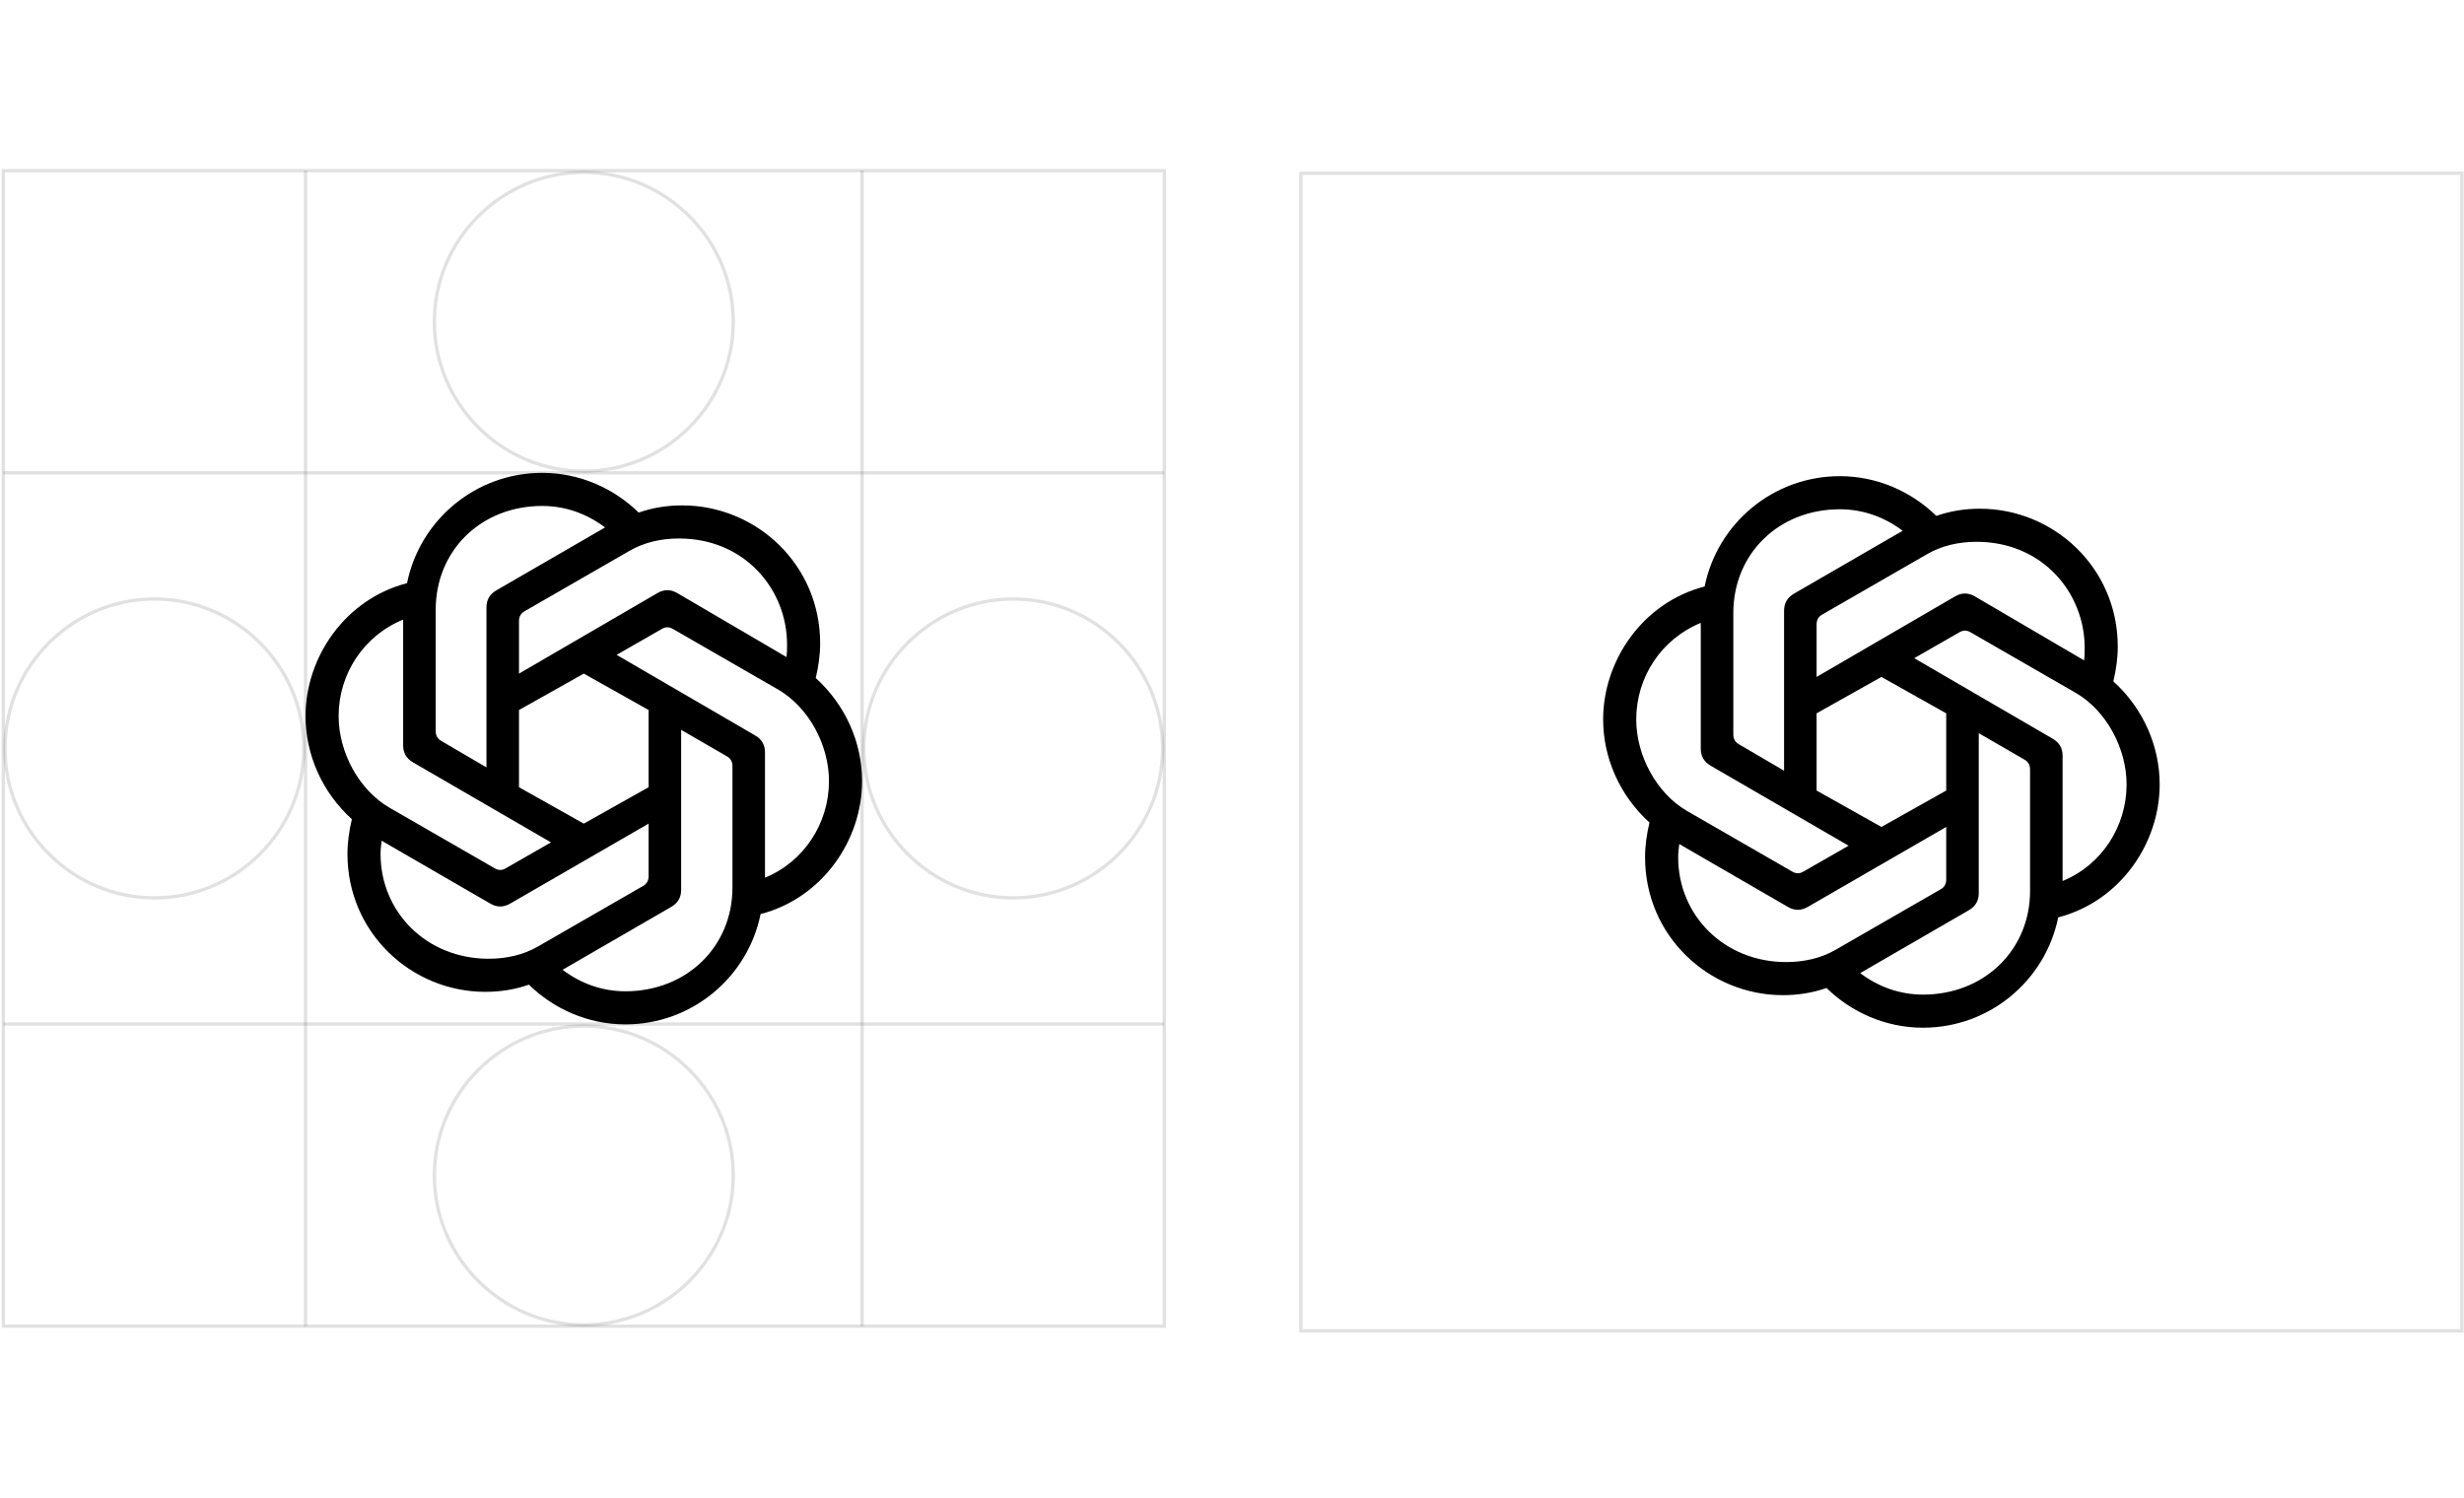
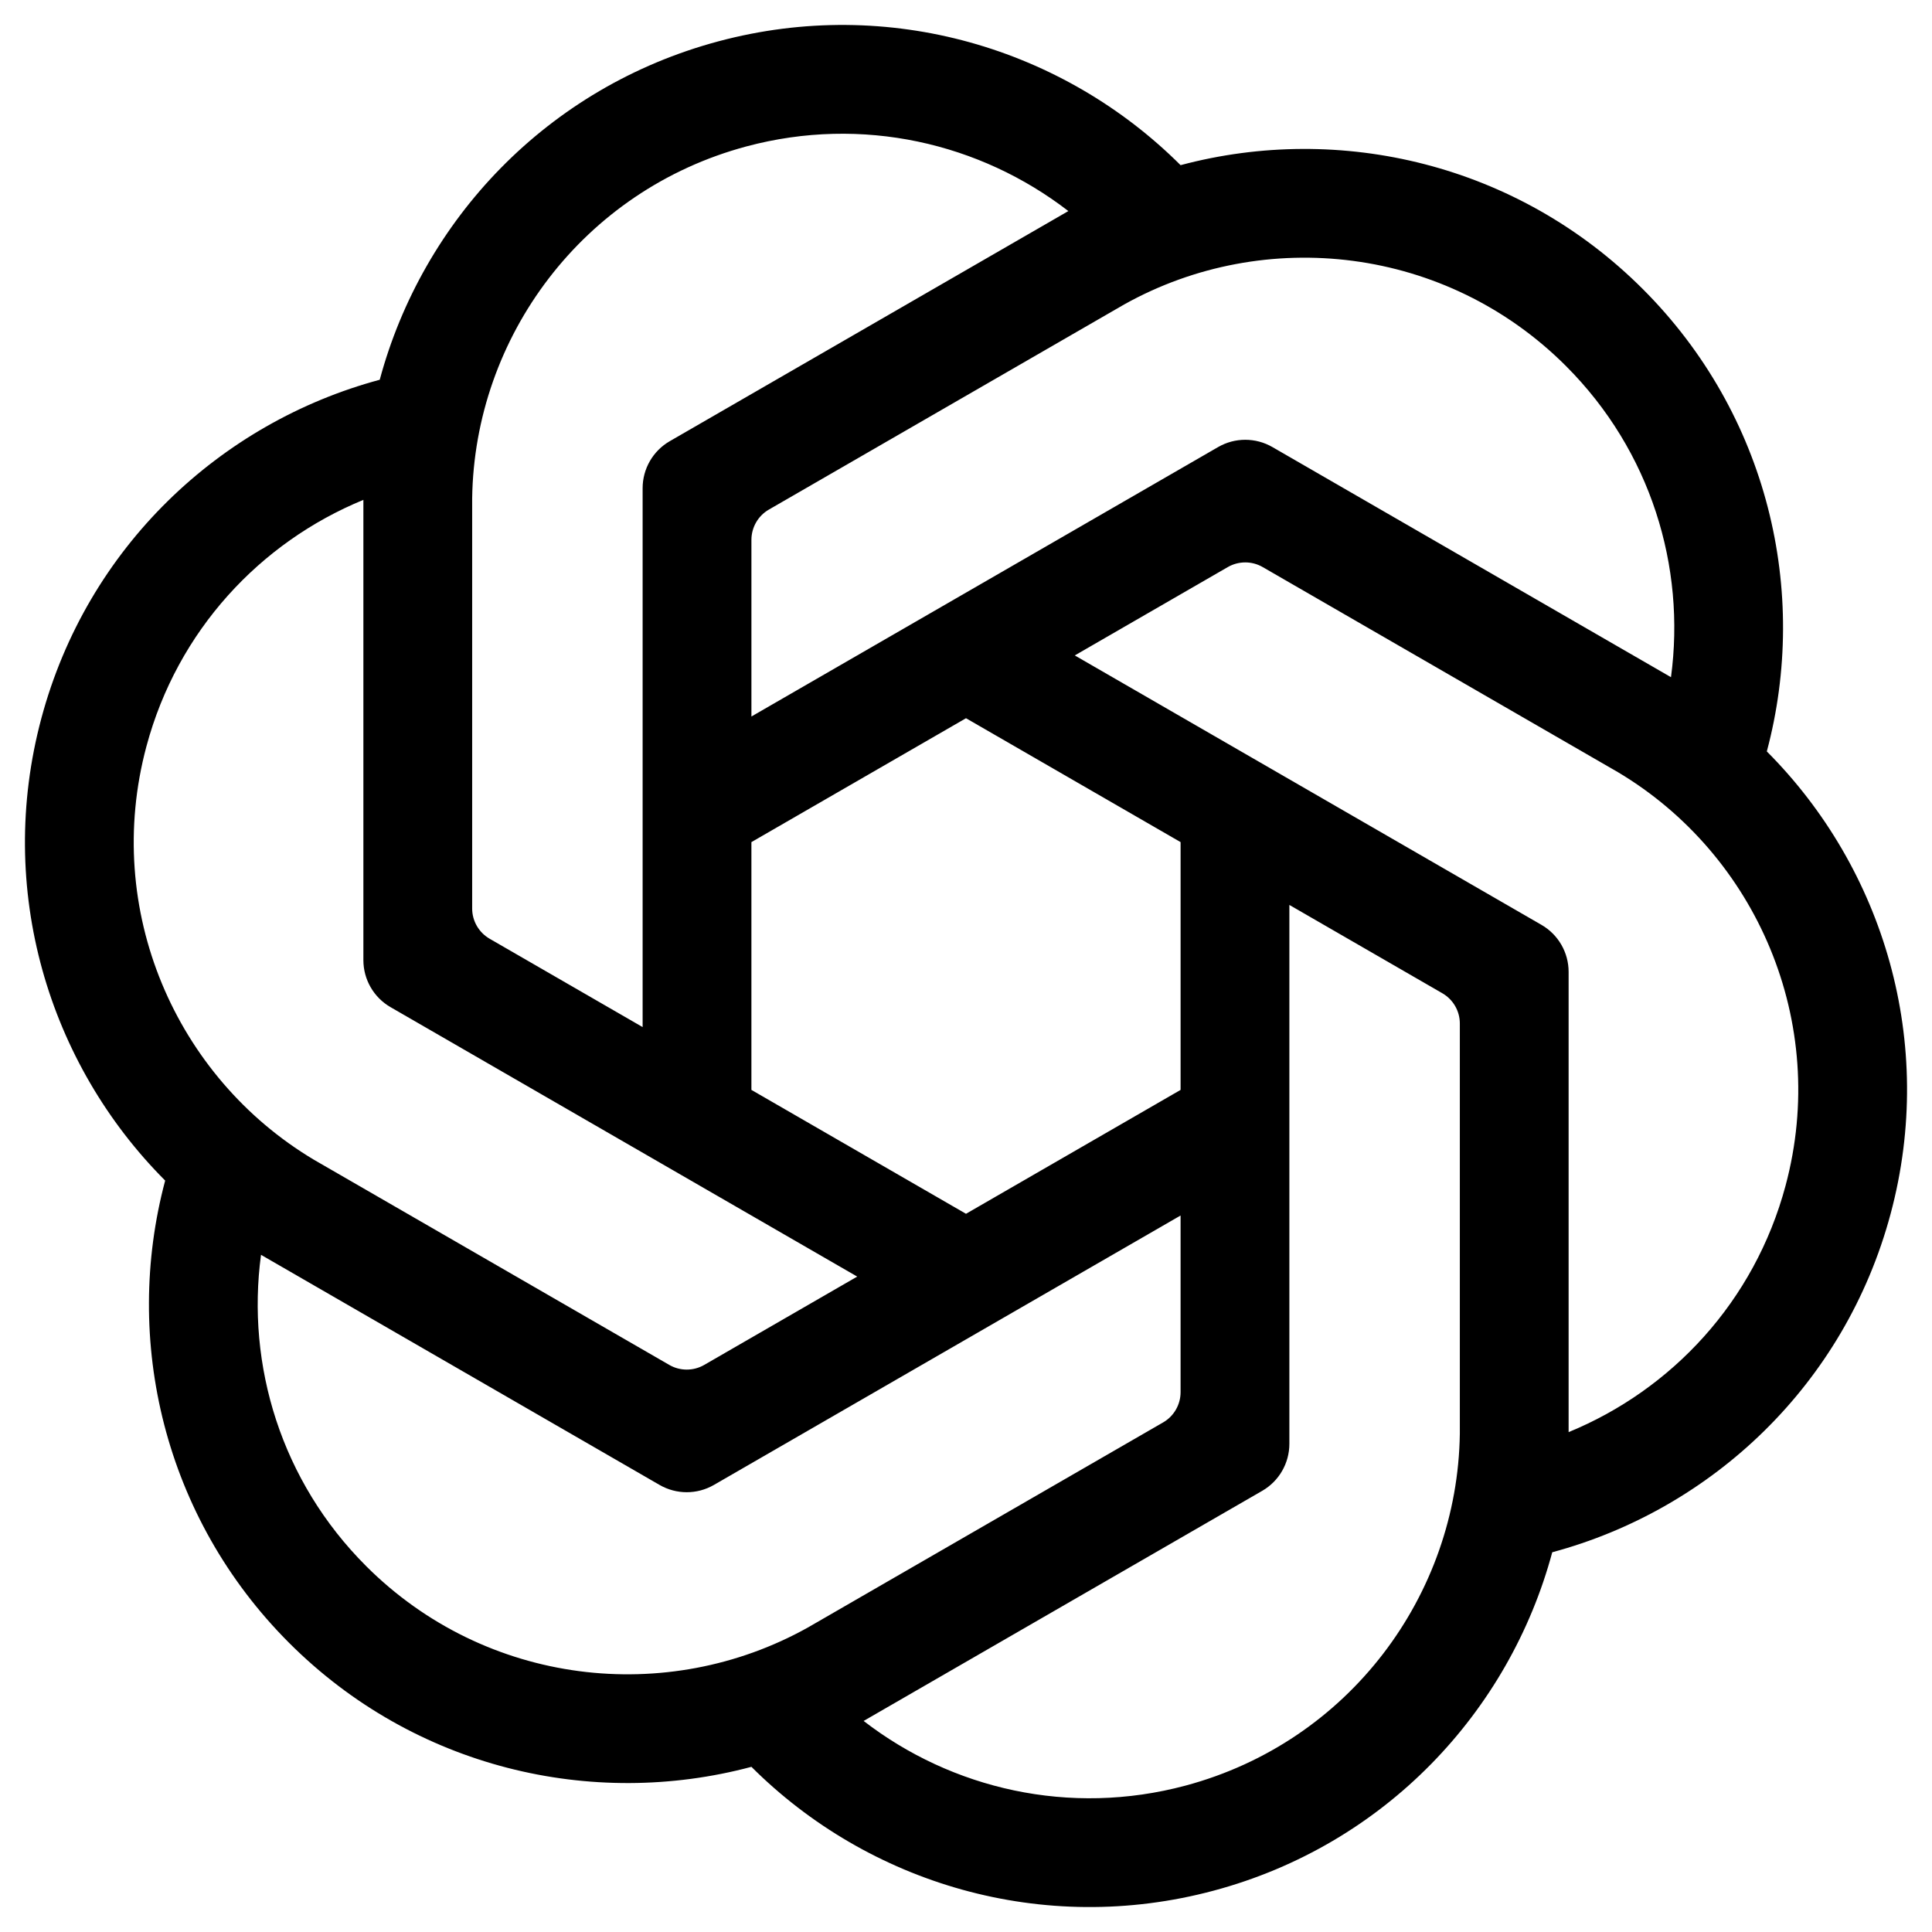
- <svg xmlns="http://www.w3.org/2000/svg" width="1183" height="719" viewBox="0 0 1183 719" fill="none">
-   <path d="M414.688 359.358C414.688 319.91 446.996 287.603 486.444 287.603C525.891 287.603 558.199 319.91 558.199 359.358C558.199 398.805 525.891 431.113 486.444 431.113C446.996 431.113 414.688 398.805 414.688 359.358Z" stroke="black" stroke-opacity="0.12" stroke-width="1.593" />
-   <path d="M2.389 359.358C2.389 319.91 34.696 287.603 74.144 287.603C113.592 287.603 145.899 319.91 145.899 359.358C145.899 398.805 113.592 431.113 74.144 431.113C34.696 431.113 2.389 398.805 2.389 359.358Z" stroke="black" stroke-opacity="0.12" stroke-width="1.593" />
-   <path d="M208.539 154.491C208.539 115.043 240.846 82.735 280.293 82.735C319.742 82.735 352.049 115.043 352.049 154.491C352.049 193.938 319.742 226.246 280.293 226.246C240.846 226.246 208.539 193.938 208.539 154.491Z" stroke="black" stroke-opacity="0.12" stroke-width="1.593" />
-   <path d="M208.539 564.406C208.539 524.958 240.846 492.65 280.293 492.65C319.742 492.65 352.049 524.958 352.049 564.406C352.049 603.855 319.742 636.162 280.293 636.162C240.846 636.162 208.539 603.855 208.539 564.406Z" stroke="black" stroke-opacity="0.12" stroke-width="1.593" />
-   <path d="M413.892 81.939V636.777M146.694 81.939V636.777" stroke="black" stroke-opacity="0.12" stroke-width="1.593" stroke-miterlimit="10" />
-   <path d="M558.995 227.042H1.593M1.593 491.674H558.995" stroke="black" stroke-opacity="0.12" stroke-width="1.593" stroke-miterlimit="10" />
-   <path d="M249.176 323.434V298.276C249.176 296.158 249.971 294.569 251.825 293.509L302.406 264.381C309.29 260.409 317.5 258.555 325.973 258.555C357.75 258.555 377.877 283.185 377.877 309.399C377.877 311.253 377.877 313.371 377.611 315.49L325.178 284.771C322.001 282.919 318.822 282.919 315.645 284.771L249.176 323.434ZM367.283 421.415V361.301C367.283 357.592 365.694 354.945 362.516 353.092L296.048 314.43L317.763 301.982C319.617 300.925 321.206 300.925 323.058 301.982L373.639 331.112C388.205 339.586 398.003 357.592 398.003 375.069C398.003 395.195 386.087 413.733 367.283 421.412V421.415ZM233.553 368.452L211.838 355.742C209.986 354.684 209.19 353.095 209.19 350.975V292.718C209.19 264.383 230.905 242.932 260.301 242.932C271.423 242.932 281.748 246.641 290.49 253.26L238.321 283.449C235.146 285.303 233.555 287.951 233.555 291.659V368.455L233.553 368.452ZM280.292 395.462L249.176 377.985V340.913L280.292 323.436L311.407 340.913V377.985L280.292 395.462ZM300.286 475.968C289.163 475.968 278.837 472.259 270.097 465.64L322.264 435.449C325.441 433.597 327.03 430.949 327.03 427.239V350.445L349.011 363.155C350.865 364.213 351.66 365.802 351.66 367.922V426.179C351.66 454.514 329.679 475.965 300.286 475.965V475.968ZM237.525 416.915L186.944 387.785C172.378 379.31 162.582 361.305 162.582 343.827C162.582 323.436 174.763 305.164 193.563 297.485V357.861C193.563 361.571 195.154 364.217 198.33 366.071L264.535 404.467L242.82 416.915C240.967 417.972 239.377 417.972 237.525 416.915ZM234.614 460.343C204.689 460.343 182.71 437.833 182.71 410.028C182.71 407.91 182.976 405.792 183.238 403.672L235.405 433.863C238.582 435.715 241.763 435.715 244.938 433.863L311.407 395.466V420.622C311.407 422.742 310.612 424.331 308.758 425.389L258.179 454.519C251.293 458.491 243.083 460.343 234.611 460.343H234.614ZM300.286 491.854C332.329 491.854 359.073 469.082 365.167 438.892C394.825 431.211 413.892 403.406 413.892 375.073C413.892 356.535 405.948 338.529 391.648 325.552C392.972 319.991 393.766 314.43 393.766 308.87C393.766 271.003 363.048 242.666 327.562 242.666C320.413 242.666 313.528 243.723 306.644 246.109C294.725 234.457 278.307 227.042 260.301 227.042C228.258 227.042 201.513 249.815 195.42 280.004C165.761 287.685 146.694 315.49 146.694 343.824C146.694 362.362 154.638 380.368 168.938 393.344C167.613 398.906 166.819 404.467 166.819 410.027C166.819 447.894 197.538 476.231 233.024 476.231C240.172 476.231 247.058 475.173 253.943 472.788C265.859 484.441 282.278 491.854 300.286 491.854Z" fill="black" />
-   <path d="M558.995 81.939H1.593V636.777H558.995V81.939Z" stroke="black" stroke-opacity="0.12" stroke-width="1.593" stroke-miterlimit="10" />
-   <rect x="624.593" y="83.186" width="557.407" height="555.815" stroke="black" stroke-opacity="0.12" stroke-width="1.593" stroke-miterlimit="10" />
-   <path d="M872.176 325.027V299.869C872.176 297.751 872.971 296.161 874.825 295.102L925.406 265.974C932.29 262.002 940.5 260.148 948.973 260.148C980.75 260.148 1000.88 284.777 1000.88 310.992C1000.88 312.845 1000.88 314.963 1000.61 317.083L948.178 286.364C945.001 284.512 941.822 284.512 938.645 286.364L872.176 325.027ZM990.283 423.008V362.894C990.283 359.185 988.694 356.538 985.516 354.684L919.048 316.023L940.763 303.575C942.617 302.517 944.206 302.517 946.058 303.575L996.639 332.705C1011.2 341.179 1021 359.185 1021 376.662C1021 396.788 1009.09 415.325 990.283 423.005V423.008ZM856.553 370.045L834.838 357.334C832.986 356.277 832.19 354.688 832.19 352.568V294.311C832.19 265.975 853.905 244.525 883.301 244.525C894.423 244.525 904.748 248.234 913.49 254.853L861.321 285.042C858.146 286.896 856.555 289.544 856.555 293.252V370.048L856.553 370.045ZM903.292 397.055L872.176 379.578V342.506L903.292 325.029L934.407 342.506V379.578L903.292 397.055ZM923.286 477.561C912.163 477.561 901.837 473.852 893.097 467.233L945.264 437.042C948.441 435.19 950.03 432.541 950.03 428.832V352.037L972.011 364.748C973.865 365.805 974.66 367.395 974.66 369.515V427.772C974.66 456.107 952.679 477.558 923.286 477.558V477.561ZM860.525 418.507L809.944 389.377C795.378 380.903 785.582 362.897 785.582 345.42C785.582 325.029 797.763 306.757 816.563 299.077V359.454C816.563 363.163 818.154 365.81 821.33 367.664L887.535 406.06L865.82 418.507C863.967 419.565 862.377 419.565 860.525 418.507ZM857.614 461.936C827.689 461.936 805.71 439.426 805.71 411.621C805.71 409.503 805.976 407.385 806.238 405.265L858.405 435.456C861.582 437.308 864.763 437.308 867.938 435.456L934.407 397.058V422.215C934.407 424.335 933.612 425.924 931.758 426.982L881.179 456.112C874.293 460.084 866.083 461.936 857.611 461.936H857.614ZM923.286 493.447C955.329 493.447 982.073 470.674 988.167 440.485C1017.83 432.804 1036.89 404.999 1036.89 376.665C1036.89 358.128 1028.95 340.122 1014.65 327.145C1015.97 321.584 1016.77 316.023 1016.77 310.463C1016.77 272.596 986.048 244.259 950.562 244.259C943.413 244.259 936.528 245.316 929.644 247.702C917.725 236.049 901.307 228.635 883.301 228.635C851.258 228.635 824.513 251.408 818.42 281.597C788.761 289.278 769.694 317.083 769.694 345.417C769.694 363.955 777.638 381.961 791.938 394.937C790.613 400.498 789.819 406.06 789.819 411.62C789.819 449.487 820.538 477.824 856.024 477.824C863.172 477.824 870.058 476.766 876.943 474.38C888.859 486.033 905.278 493.447 923.286 493.447Z" fill="black" />
+ <svg xmlns="http://www.w3.org/2000/svg" width="1em" height="1em" viewBox="100 100 411 411" fill="none" class="h-6 w-6" aria-hidden="true">
+   <path fill-rule="evenodd" clip-rule="evenodd" d="M252.794 108.802C289.191 99.048 326.265 110.305 351.148 135.135C385.113 126.072 422.85 134.862 449.492 161.505C476.136 188.149 484.925 225.888 475.862 259.85V259.854C500.696 284.735 511.95 321.81 502.198 358.207C492.447 394.602 464.161 421.084 430.215 430.217C421.083 464.162 394.603 492.448 358.206 502.199C321.812 511.951 284.734 500.693 259.852 475.864C225.887 484.927 188.15 476.137 161.507 449.495C134.864 422.851 126.073 385.111 135.136 351.149C110.304 326.266 99.05 289.192 108.801 252.795C118.552 216.4 146.84 189.918 180.784 180.785C189.917 146.841 216.396 118.553 252.794 108.802ZM374.292 407.145C374.292 411.271 372.092 415.086 368.517 417.148L283.723 466.102C302.487 480.585 327.555 486.459 352.217 479.852C386.997 470.532 410.068 439.312 410.555 405.006V317.717C410.555 315.08 409.125 312.621 406.843 311.303L374.292 292.509V407.145ZM251.868 415.897C248.296 417.959 243.893 417.959 240.317 415.897L155.526 366.942C152.366 390.436 159.811 415.08 177.866 433.136H177.863C203.325 458.594 241.896 462.962 271.85 446.232L347.449 402.586C349.735 401.268 351.148 398.8 351.148 396.163V358.579L251.868 415.897ZM368.602 220.628C366.319 219.309 363.474 219.318 361.191 220.637L328.641 239.431L427.921 296.749C431.496 298.811 433.697 302.627 433.697 306.752V404.661C455.622 395.654 473.244 376.881 479.851 352.218C489.169 317.442 473.668 281.85 444.201 264.274L368.602 220.628ZM177.303 206.34C155.377 215.348 137.756 234.122 131.148 258.783C121.832 293.561 137.331 329.153 166.799 346.727L242.398 390.373C244.68 391.692 247.525 391.684 249.807 390.366L282.357 371.572L183.078 314.253C179.504 312.189 177.303 308.375 177.303 304.251V206.34ZM259.849 279.145V331.858L305.5 358.213L351.15 331.858V279.145L305.5 252.789L259.849 279.145ZM327.276 144.9C308.512 130.418 283.445 124.543 258.782 131.15C224.002 140.471 200.931 171.691 200.445 205.995V293.286C200.445 295.923 201.875 298.381 204.158 299.7L236.707 318.493V203.856C236.707 199.731 238.909 195.916 242.483 193.853L327.276 144.9ZM433.137 177.867C407.675 152.407 369.103 148.038 339.149 164.769L263.55 208.415C261.265 209.734 259.852 212.202 259.852 214.838V252.423L359.132 195.105C362.703 193.041 367.108 193.041 370.682 195.105L455.473 244.06C458.635 220.567 451.189 195.922 433.135 177.867H433.137Z" fill="currentColor" />
</svg>
